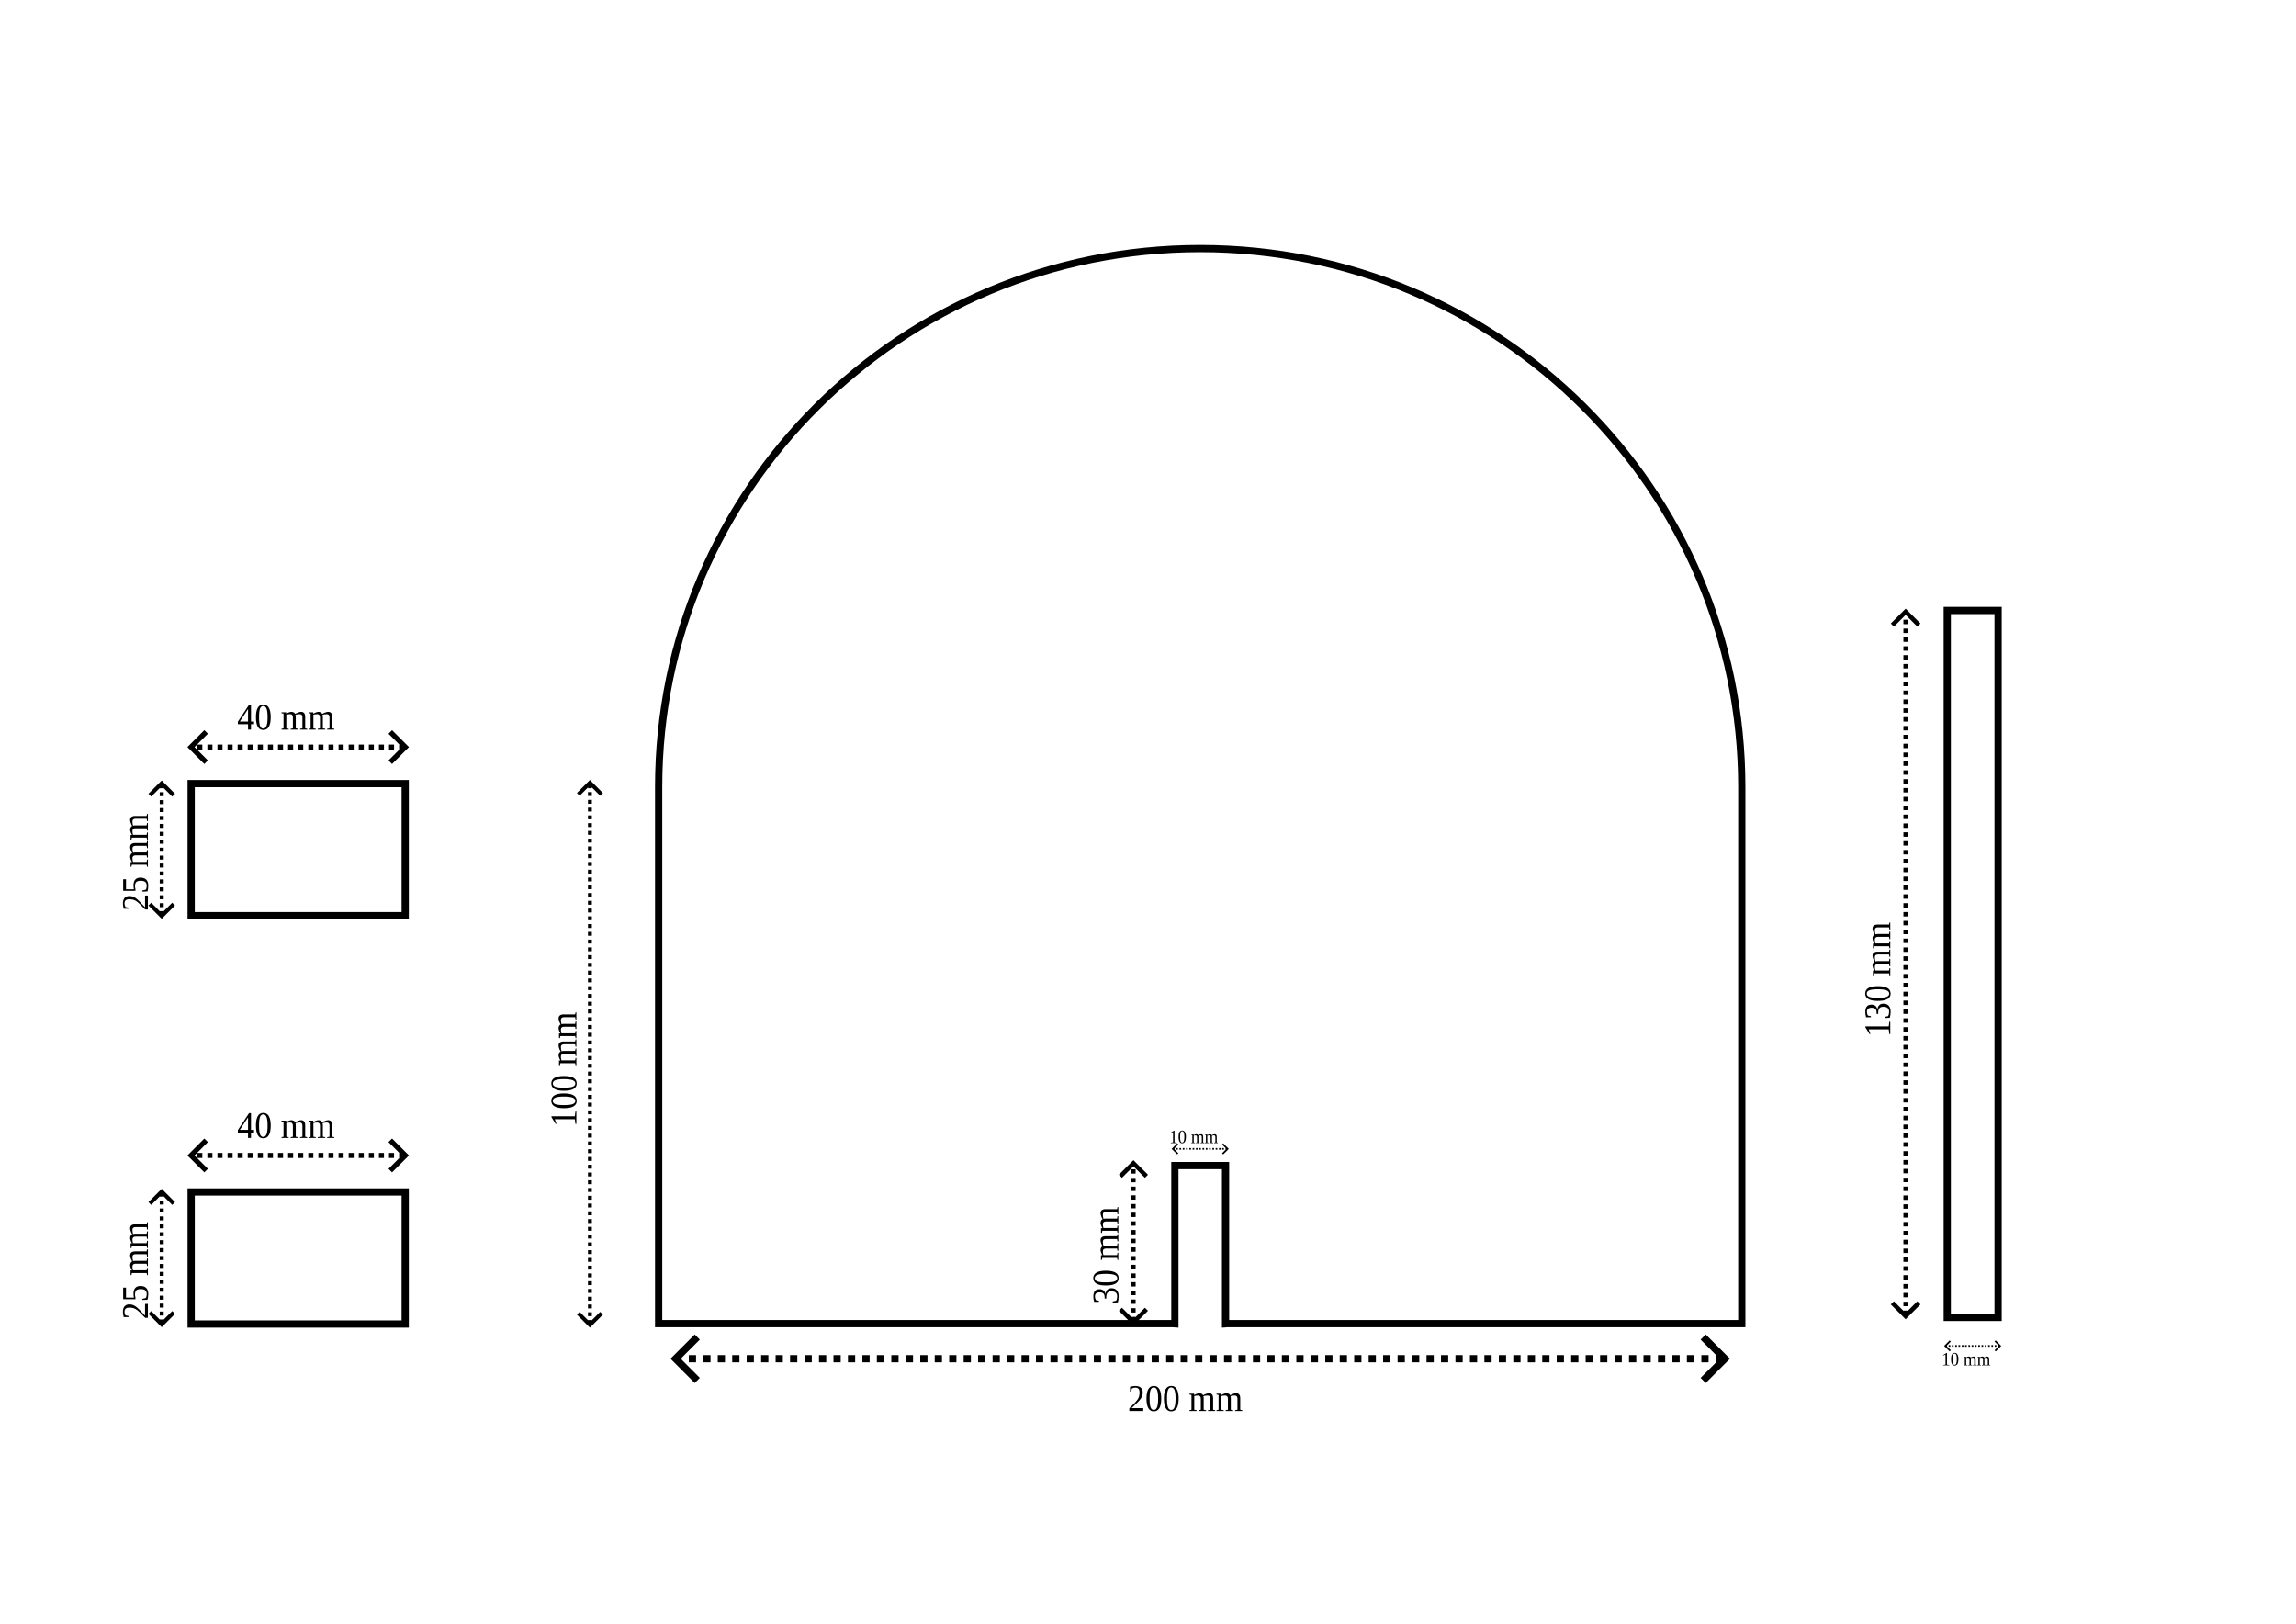
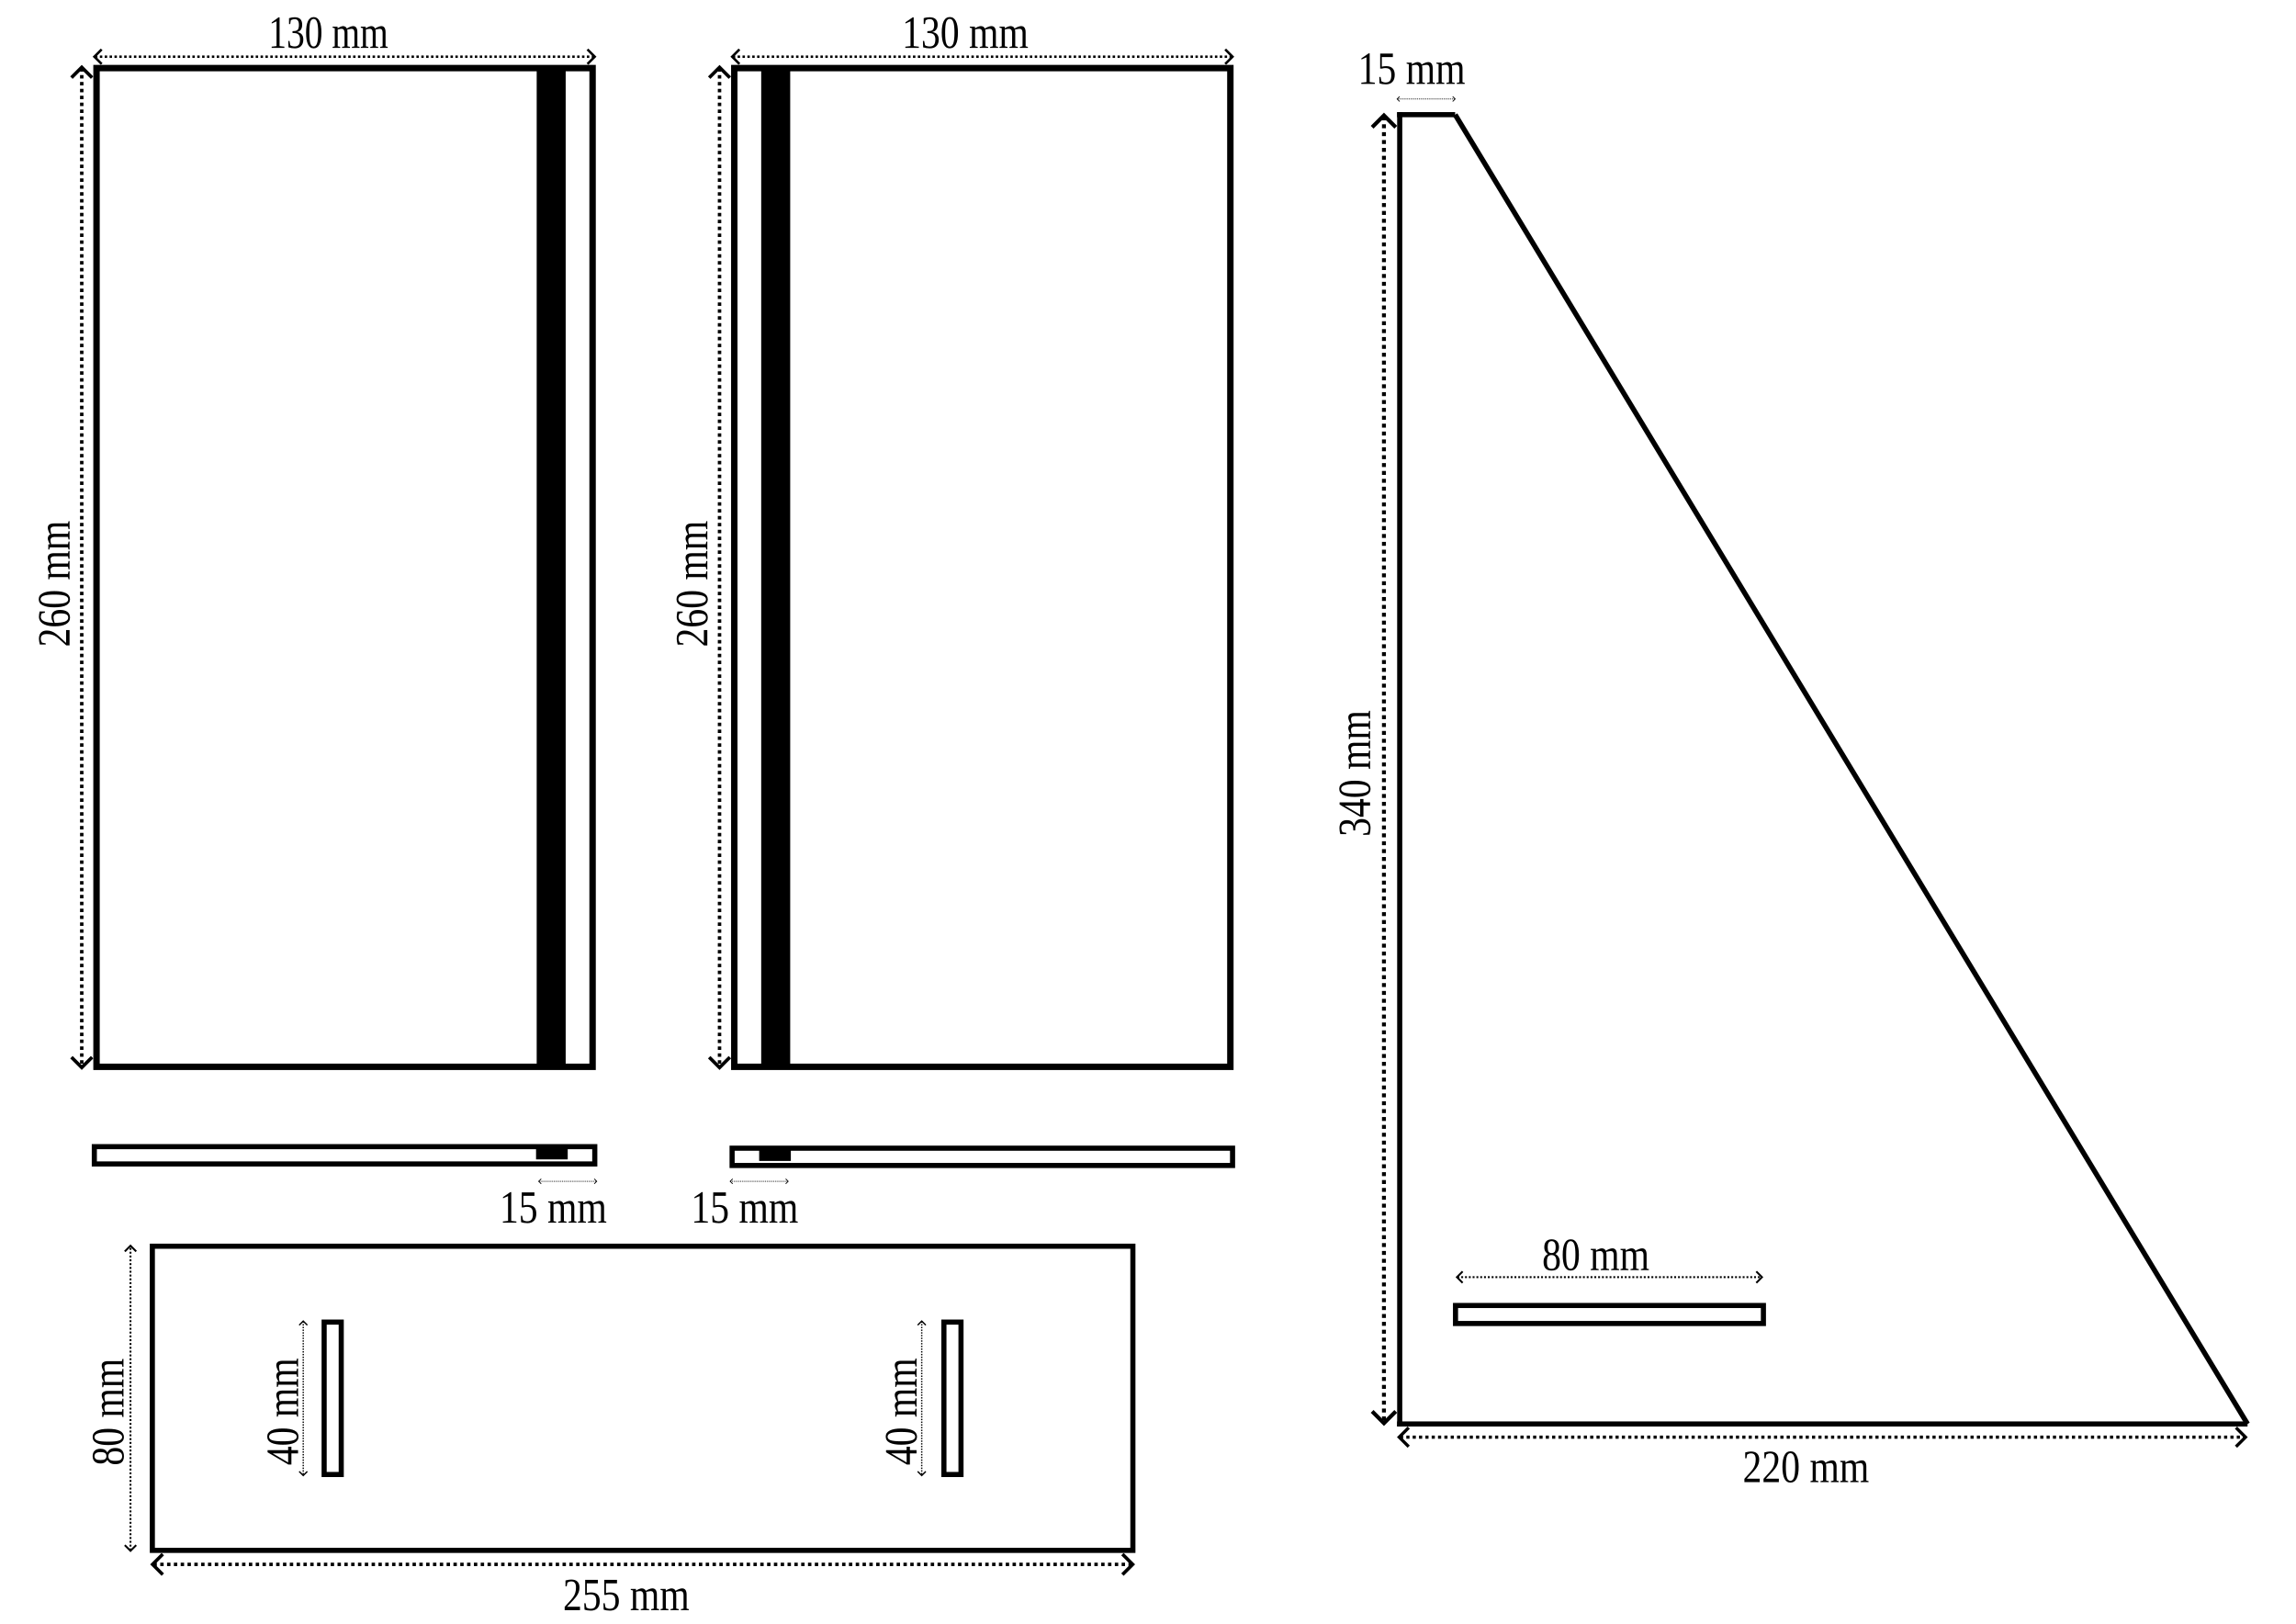
- <svg xmlns="http://www.w3.org/2000/svg" width="420mm" height="297mm" viewBox="0 0 420 297" version="1.1" id="svg1">
+ <svg xmlns="http://www.w3.org/2000/svg" width="594mm" height="420mm" viewBox="0 0 594 420" version="1.1" id="svg1">
  <defs id="defs1">
-     <marker orient="auto-start-reverse" refY="0" refX="0" id="ThreeDots" style="overflow:visible" markerWidth="1" markerHeight="1" viewBox="0 0 1 1" preserveAspectRatio="xMidYMid">
-       <g transform="scale(0.5)" id="g33">
-         <circle cx="4" cy="0" r="1" style="fill:context-stroke;stroke:context-stroke" id="circle31" />
-         <circle cx="8" cy="0" r="1" style="fill:context-stroke;stroke:context-stroke" id="circle32" />
-         <circle cx="12" cy="0" r="1" style="fill:context-stroke;stroke:context-stroke" id="circle33" />
-       </g>
+     <marker style="overflow:visible" id="marker13" refX="0" refY="0" orient="auto-start-reverse" markerWidth="1" markerHeight="1" viewBox="0 0 1 1" preserveAspectRatio="xMidYMid">
+       <path style="fill:none;stroke:context-stroke;stroke-width:1;stroke-linecap:butt" d="M 3,-3 0,0 3,3" transform="rotate(180,0.125,0)" id="path13" />
    </marker>
-     <marker style="overflow:visible" id="marker7" refX="0" refY="0" orient="auto-start-reverse" markerWidth="1" markerHeight="1" viewBox="0 0 1 1" preserveAspectRatio="xMidYMid">
-       <path style="fill:none;stroke:context-stroke;stroke-width:1;stroke-linecap:butt" d="M 3,-3 0,0 3,3" transform="rotate(180,0.125,0)" id="path7" />
-     </marker>
-     <marker style="overflow:visible" id="marker6" refX="0" refY="0" orient="auto-start-reverse" markerWidth="1" markerHeight="1" viewBox="0 0 1 1" preserveAspectRatio="xMidYMid">
-       <path style="fill:none;stroke:context-stroke;stroke-width:1;stroke-linecap:butt" d="M 3,-3 0,0 3,3" transform="rotate(180,0.125,0)" id="path6" />
+     <marker style="overflow:visible" id="ArrowWide" refX="0" refY="0" orient="auto-start-reverse" markerWidth="1" markerHeight="1" viewBox="0 0 1 1" preserveAspectRatio="xMidYMid">
+       <path style="fill:none;stroke:context-stroke;stroke-width:1;stroke-linecap:butt" d="M 3,-3 0,0 3,3" transform="rotate(180,0.125,0)" id="path1" />
    </marker>
  </defs>
  <g id="layer1">
-     <rect style="fill:none;stroke:#000000;stroke-width:1.323;stroke-dasharray:none" id="rect1" width="9.303" height="129.303" x="356.205" y="111.651" />
-     <path id="rect2" style="fill:none;stroke:#000000;stroke-width:1.323;stroke-dasharray:none" d="m 219.553,45.456 a 99.069,98.494 0 0 0 -99.069,98.494 v 98.137 h 94.054 a 99.069,98.494 0 0 0 0.38,0.027 v -28.938 h 9.269 v 28.938 a 99.069,98.494 0 0 0 0.38,-0.027 h 94.054 V 143.949 A 99.069,98.494 0 0 0 219.553,45.456 Z" />
-     <rect style="fill:none;stroke:#000000;stroke-width:1.323;stroke-dasharray:none" id="rect3" width="39.154" height="24.154" x="34.97" y="143.316" />
-     <path style="fill:none;fill-opacity:1;stroke:#000000;stroke-width:0.923;stroke-dasharray:0.923, 0.923;stroke-dashoffset:0;stroke-opacity:1;marker-start:url(#marker7);marker-mid:url(#ThreeDots);marker-end:url(#marker6)" d="m 73.931,136.641 h -38.766" id="path4" />
-     <path style="fill:none;fill-opacity:1;stroke:#000000;stroke-width:1.323;stroke-dasharray:1.323, 1.323;stroke-dashoffset:0;stroke-opacity:1;marker-start:url(#marker7);marker-mid:url(#ThreeDots);marker-end:url(#marker6)" d="M 315.192,248.508 H 123.914" id="path16" />
-     <path style="fill:none;fill-opacity:1;stroke:#000000;stroke-width:0.725;stroke-dasharray:0.725, 0.725;stroke-dashoffset:0;stroke-opacity:1;marker-start:url(#marker7);marker-mid:url(#ThreeDots);marker-end:url(#marker6)" d="m 29.585,143.439 v 23.91" id="path17" />
-     <path style="fill:none;fill-opacity:1;stroke:#000000;stroke-width:0.794;stroke-dasharray:0.794, 0.794;stroke-dashoffset:0;stroke-opacity:1;marker-start:url(#marker7);marker-mid:url(#ThreeDots);marker-end:url(#marker6)" d="M 207.336,241.645 V 212.953" id="path18" />
-     <path style="fill:none;fill-opacity:1;stroke:#000000;stroke-width:0.301;stroke-dasharray:0.301, 0.301;stroke-dashoffset:0;stroke-opacity:1;marker-start:url(#marker7);marker-mid:url(#ThreeDots);marker-end:url(#marker6)" d="m 224.487,210.126 h -9.869" id="path19" />
-     <path style="fill:none;fill-opacity:1;stroke:#000000;stroke-width:0.301;stroke-dasharray:0.301, 0.301;stroke-dashoffset:0;stroke-opacity:1;marker-start:url(#marker7);marker-mid:url(#ThreeDots);marker-end:url(#marker6)" d="m 365.791,246.162 h -9.869" id="path20" />
-     <path style="fill:none;fill-opacity:1;stroke:#000000;stroke-width:0.81;stroke-dasharray:0.81, 0.81;stroke-dashoffset:0;stroke-opacity:1;marker-start:url(#marker7);marker-mid:url(#ThreeDots);marker-end:url(#marker6)" d="M 348.593,240.513 V 112.093" id="path21" />
-     <text xml:space="preserve" style="font-size:6.63px;fill:#000000;fill-opacity:1;stroke:none;stroke-width:1.657;stroke-dasharray:1.657, 1.657;stroke-dashoffset:0;stroke-opacity:1" x="-214.529" y="101.296" id="text21" transform="matrix(0,-0.9607705,1.040831,0,0,0)">
-       <tspan id="tspan21" style="fill:#000000;fill-opacity:1;stroke:none;stroke-width:1.657;stroke-dasharray:1.657, 1.657;stroke-dashoffset:0" x="-214.529" y="101.296">100 mm</tspan>
+     <rect style="fill:none;stroke:#000000;stroke-width:1.66;stroke-dasharray:none;stroke-dashoffset:0;stroke-opacity:1" id="rect1" width="128.34" height="258.34" x="24.97" y="17.612" />
+     <rect style="fill:#000000;fill-opacity:1;stroke:#000000;stroke-width:1.074;stroke-dasharray:none;stroke-dashoffset:0;stroke-opacity:1" id="rect2" width="6.426" height="258.341" x="139.385" y="17.612" />
+     <rect style="fill:none;fill-opacity:1;stroke:#000000;stroke-width:1.323;stroke-dasharray:none;stroke-dashoffset:0;stroke-opacity:1" id="rect3" width="253.677" height="78.677" x="39.413" y="322.356" />
+     <rect style="fill:none;fill-opacity:1;stroke:#000000;stroke-width:1.323;stroke-dasharray:none;stroke-dashoffset:0;stroke-opacity:1" id="rect7" width="4.421" height="39.421" x="83.86" y="341.984" />
+     <rect style="fill:none;fill-opacity:1;stroke:#000000;stroke-width:1.323;stroke-dasharray:none;stroke-dashoffset:0;stroke-opacity:1" id="rect8" width="4.421" height="39.421" x="244.2" y="341.984" />
+     <path style="fill:none;fill-opacity:1;stroke:#000000;stroke-width:1.323;stroke-dasharray:none;stroke-dashoffset:0;stroke-opacity:1" d="M 362.122,28.997 V 368.997" id="path8" />
+     <path style="fill:none;fill-opacity:1;stroke:#000000;stroke-width:1.323;stroke-dasharray:none;stroke-dashoffset:0;stroke-opacity:1" d="m 361.461,368.335 h 220" id="path9" />
+     <path style="fill:none;fill-opacity:1;stroke:#000000;stroke-width:1.323;stroke-dasharray:none;stroke-dashoffset:0;stroke-opacity:1" d="m 361.461,29.658 h 15" id="path10" />
+     <path style="fill:none;fill-opacity:1;stroke:#000000;stroke-width:1.323;stroke-dasharray:none;stroke-dashoffset:0;stroke-opacity:1" d="M 581.461,368.335 376.461,29.658 v 0" id="path11" />
+     <rect style="fill:none;fill-opacity:1;stroke:#000000;stroke-width:1.323;stroke-dasharray:none;stroke-dashoffset:0;stroke-opacity:1" id="rect11" width="79.658" height="4.658" x="376.556" y="337.689" />
+     <path style="fill:none;fill-opacity:1;stroke:#000000;stroke-width:0.882;stroke-dasharray:0.882, 0.882;stroke-dashoffset:0;stroke-opacity:1;marker-start:url(#ArrowWide);marker-end:url(#marker13)" d="M 39.691,404.654 H 292.813" id="path12" />
+     <rect style="fill:none;stroke:#000000;stroke-width:1.66;stroke-dasharray:none;stroke-dashoffset:0;stroke-opacity:1" id="rect13" width="128.34" height="258.34" x="-318.31" y="-275.952" transform="scale(-1)" />
+     <rect style="fill:#000000;fill-opacity:1;stroke:#000000;stroke-width:1.074;stroke-dasharray:none;stroke-dashoffset:0;stroke-opacity:1" id="rect14" width="6.426" height="258.341" x="-203.895" y="-275.953" transform="scale(-1)" />
+     <rect style="fill:none;fill-opacity:1;stroke:#000000;stroke-width:0.526;stroke-dasharray:none;stroke-dashoffset:0;stroke-opacity:1" id="rect15" width="129.474" height="4.474" x="-318.877" y="-301.475" transform="scale(-1)" />
+     <rect style="fill:none;fill-opacity:1;stroke:#000000;stroke-width:1.323;stroke-dasharray:none;stroke-dashoffset:0;stroke-opacity:1" id="rect16" width="129.474" height="4.474" x="-318.877" y="-301.475" transform="scale(-1)" />
+     <rect style="fill:#000000;fill-opacity:1;stroke:#000000;stroke-width:0.794;stroke-dasharray:none;stroke-dashoffset:0;stroke-opacity:1" id="rect17" width="7.399" height="2.899" x="-204.201" y="-299.9" transform="scale(-1)" />
+     <rect style="fill:none;fill-opacity:1;stroke:#000000;stroke-width:0.526;stroke-dasharray:none;stroke-dashoffset:0;stroke-opacity:1" id="rect18" width="129.474" height="4.474" x="24.403" y="-301.077" transform="scale(1,-1)" />
+     <rect style="fill:none;fill-opacity:1;stroke:#000000;stroke-width:1.323;stroke-dasharray:none;stroke-dashoffset:0;stroke-opacity:1" id="rect19" width="129.474" height="4.474" x="24.403" y="-301.077" transform="scale(1,-1)" />
+     <rect style="fill:#000000;fill-opacity:1;stroke:#000000;stroke-width:0.794;stroke-dasharray:none;stroke-dashoffset:0;stroke-opacity:1" id="rect20" width="7.399" height="2.899" x="139.08" y="-299.502" transform="scale(1,-1)" />
+     <path style="fill:none;fill-opacity:1;stroke:#000000;stroke-width:0.82;stroke-dasharray:0.82, 0.82;stroke-dashoffset:0;stroke-opacity:1;marker-start:url(#ArrowWide);marker-end:url(#marker13)" d="M 362.19,371.746 H 580.731" id="path20" />
+     <path style="fill:none;fill-opacity:1;stroke:#000000;stroke-width:0.63;stroke-dasharray:0.63, 0.63;stroke-dashoffset:0;stroke-opacity:1;marker-start:url(#ArrowWide);marker-end:url(#marker13)" d="M 189.571,14.668 H 318.709" id="path21" />
+     <path style="fill:none;fill-opacity:1;stroke:#000000;stroke-width:0.63;stroke-dasharray:0.63, 0.63;stroke-dashoffset:0;stroke-opacity:1;marker-start:url(#ArrowWide);marker-end:url(#marker13)" d="M 24.571,14.668 H 153.709" id="path22" />
+     <path style="fill:none;fill-opacity:1;stroke:#000000;stroke-width:0.891;stroke-dasharray:0.891, 0.891;stroke-dashoffset:0;stroke-opacity:1;marker-start:url(#ArrowWide);marker-end:url(#marker13)" d="M 186.151,17.644 V 275.92" id="path23" />
+     <path style="fill:none;fill-opacity:1;stroke:#000000;stroke-width:0.891;stroke-dasharray:0.891, 0.891;stroke-dashoffset:0;stroke-opacity:1;marker-start:url(#ArrowWide);marker-end:url(#marker13)" d="M 21.151,17.635 V 275.912" id="path24" />
+     <path style="fill:none;fill-opacity:1;stroke:#000000;stroke-width:1.019;stroke-dasharray:1.019, 1.019;stroke-dashoffset:0;stroke-opacity:1;marker-start:url(#ArrowWide);marker-end:url(#marker13)" d="M 358.042,30.112 V 367.881" id="path25" />
+     <path style="fill:none;fill-opacity:1;stroke:#000000;stroke-width:0.214;stroke-dasharray:0.214, 0.214;stroke-dashoffset:0;stroke-opacity:1;marker-start:url(#ArrowWide);marker-end:url(#marker13)" d="m 188.959,305.573 h 14.893" id="path26" />
+     <path style="fill:none;fill-opacity:1;stroke:#000000;stroke-width:0.214;stroke-dasharray:0.214, 0.214;stroke-dashoffset:0;stroke-opacity:1;marker-start:url(#ArrowWide);marker-end:url(#marker13)" d="m 139.429,305.573 h 14.893" id="path27" />
+     <path style="fill:none;fill-opacity:1;stroke:#000000;stroke-width:0.214;stroke-dasharray:0.214, 0.214;stroke-dashoffset:0;stroke-opacity:1;marker-start:url(#ArrowWide);marker-end:url(#marker13)" d="m 361.514,25.603 h 14.893" id="path28" />
+     <path style="fill:none;fill-opacity:1;stroke:#000000;stroke-width:0.35;stroke-dasharray:0.35, 0.35;stroke-dashoffset:0;stroke-opacity:1;marker-start:url(#ArrowWide);marker-end:url(#marker13)" d="m 238.461,341.809 v 39.77" id="path29" />
+     <path style="fill:none;fill-opacity:1;stroke:#000000;stroke-width:0.35;stroke-dasharray:0.35, 0.35;stroke-dashoffset:0;stroke-opacity:1;marker-start:url(#ArrowWide);marker-end:url(#marker13)" d="m 78.453,341.809 v 39.77" id="path30" />
+     <path style="fill:none;fill-opacity:1;stroke:#000000;stroke-width:0.492;stroke-dasharray:0.492, 0.492;stroke-dashoffset:0;stroke-opacity:1;marker-start:url(#ArrowWide);marker-end:url(#marker13)" d="m 377.047,330.357 h 78.675" id="path31" />
+     <text xml:space="preserve" style="font-size:10.885px;fill:#000000;fill-opacity:1;stroke:none;stroke-width:2.721;stroke-dasharray:2.721, 2.721;stroke-dashoffset:0;stroke-opacity:1" x="160.16" y="378.758" id="text31" transform="scale(0.9093886,1.09964)">
+       <tspan id="tspan31" style="fill:#000000;fill-opacity:1;stroke:none;stroke-width:2.721" x="160.16" y="378.758">255 mm</tspan>
    </text>
-     <path style="fill:none;fill-opacity:1;stroke:#000000;stroke-width:0.71;stroke-dasharray:0.71, 0.71;stroke-dashoffset:0;stroke-opacity:1;marker-start:url(#marker7);marker-mid:url(#ThreeDots);marker-end:url(#marker6)" d="M 107.912,242.142 V 143.335" id="path22" />
-     <text xml:space="preserve" style="font-size:6.63px;fill:#000000;fill-opacity:1;stroke:none;stroke-width:1.657;stroke-dasharray:1.657, 1.657;stroke-dashoffset:0;stroke-opacity:1" x="-248.28" y="196.548" id="text22" transform="matrix(0,-0.9607705,1.040831,0,0,0)">
-       <tspan id="tspan22" style="fill:#000000;fill-opacity:1;stroke:none;stroke-width:1.657;stroke-dasharray:1.657, 1.657;stroke-dashoffset:0" x="-248.28" y="196.548">30 mm</tspan>
+     <path style="fill:none;fill-opacity:1;stroke:#000000;stroke-width:0.492;stroke-dasharray:0.492, 0.492;stroke-dashoffset:0;stroke-opacity:1;marker-start:url(#ArrowWide);marker-end:url(#marker13)" d="M 33.759,401.032 V 322.357" id="path32" />
+     <text xml:space="preserve" style="font-size:10.593px;fill:#000000;fill-opacity:1;stroke:none;stroke-width:2.648;stroke-dasharray:2.648, 2.648;stroke-dashoffset:0;stroke-opacity:1" x="78.477" y="10.961" id="text32" transform="scale(0.8850161,1.129923)">
+       <tspan id="tspan32" style="fill:#000000;fill-opacity:1;stroke:none;stroke-width:2.648" x="78.477" y="10.961">130 mm</tspan>
    </text>
-     <text xml:space="preserve" style="font-size:6.63px;fill:#000000;fill-opacity:1;stroke:none;stroke-width:1.657;stroke-dasharray:1.657, 1.657;stroke-dashoffset:0;stroke-opacity:1" x="45.165" y="128.211" id="text23" transform="scale(0.9607705,1.040831)">
-       <tspan id="tspan23" style="fill:#000000;fill-opacity:1;stroke:none;stroke-width:1.657;stroke-dasharray:1.657, 1.657;stroke-dashoffset:0" x="45.165" y="128.211">40 mm</tspan>
+     <text xml:space="preserve" style="font-size:10.885px;fill:#000000;fill-opacity:1;stroke:none;stroke-width:2.721;stroke-dasharray:2.721, 2.721;stroke-dashoffset:0;stroke-opacity:1" x="256.606" y="11.263" id="text33" transform="scale(0.9093886,1.09964)">
+       <tspan id="tspan33" style="fill:#000000;fill-opacity:1;stroke:none;stroke-width:2.721" x="256.606" y="11.263">130 mm</tspan>
    </text>
-     <text xml:space="preserve" style="font-size:3.315px;fill:#000000;fill-opacity:1;stroke:none;stroke-width:0.829;stroke-dasharray:0.829, 0.829;stroke-dashoffset:0;stroke-opacity:1" x="369.685" y="239.933" id="text24" transform="scale(0.9607705,1.040831)">
-       <tspan id="tspan24" style="fill:#000000;fill-opacity:1;stroke:none;stroke-width:0.829;stroke-dasharray:0.829, 0.829;stroke-dashoffset:0" x="369.685" y="239.933">10 mm</tspan>
+     <text xml:space="preserve" style="font-size:10.885px;fill:#000000;fill-opacity:1;stroke:none;stroke-width:2.721;stroke-dasharray:2.721, 2.721;stroke-dashoffset:0;stroke-opacity:1" x="495.779" y="348.641" id="text34" transform="scale(0.9093886,1.09964)">
+       <tspan id="tspan34" style="fill:#000000;fill-opacity:1;stroke:none;stroke-width:2.721" x="495.779" y="348.641">220 mm</tspan>
    </text>
-     <text xml:space="preserve" style="font-size:6.63px;fill:#000000;fill-opacity:1;stroke:none;stroke-width:1.657;stroke-dasharray:1.657, 1.657;stroke-dashoffset:0;stroke-opacity:1" x="214.718" y="247.942" id="text25" transform="scale(0.9607705,1.040831)">
-       <tspan id="tspan25" style="fill:#000000;fill-opacity:1;stroke:none;stroke-width:1.657;stroke-dasharray:1.657, 1.657;stroke-dashoffset:0" x="214.718" y="247.942">200 mm</tspan>
+     <text xml:space="preserve" style="font-size:10.885px;fill:#000000;fill-opacity:1;stroke:none;stroke-width:2.721;stroke-dasharray:2.721, 2.721;stroke-dashoffset:0;stroke-opacity:1" x="438.708" y="298.769" id="text35" transform="scale(0.9093886,1.09964)">
+       <tspan id="tspan35" style="fill:#000000;fill-opacity:1;stroke:none;stroke-width:2.721" x="438.708" y="298.769">80 mm</tspan>
    </text>
-     <text xml:space="preserve" style="font-size:6.63px;fill:#000000;fill-opacity:1;stroke:none;stroke-width:1.657;stroke-dasharray:1.657, 1.657;stroke-dashoffset:0;stroke-opacity:1" x="-173.429" y="25.994" id="text26" transform="matrix(0,-0.9607705,1.040831,0,0,0)">
-       <tspan id="tspan26" style="fill:#000000;fill-opacity:1;stroke:none;stroke-width:1.657;stroke-dasharray:1.657, 1.657;stroke-dashoffset:0" x="-173.429" y="25.994">25 mm</tspan>
+     <text xml:space="preserve" style="font-size:10.885px;fill:#000000;fill-opacity:1;stroke:none;stroke-width:2.721;stroke-dasharray:2.721, 2.721;stroke-dashoffset:0;stroke-opacity:1" x="142.116" y="287.609" id="text36" transform="scale(0.9093886,1.09964)">
+       <tspan id="tspan36" style="fill:#000000;fill-opacity:1;stroke:none;stroke-width:2.721" x="142.116" y="287.609">15 mm</tspan>
    </text>
-     <text xml:space="preserve" style="font-size:6.63px;fill:#000000;fill-opacity:1;stroke:none;stroke-width:1.657;stroke-dasharray:1.657, 1.657;stroke-dashoffset:0;stroke-opacity:1" x="-197.423" y="332.216" id="text27" transform="matrix(0,-0.9607705,1.040831,0,0,0)">
-       <tspan id="tspan27" style="fill:#000000;fill-opacity:1;stroke:none;stroke-width:1.657;stroke-dasharray:1.657, 1.657;stroke-dashoffset:0" x="-197.423" y="332.216">130 mm</tspan>
+     <text xml:space="preserve" style="font-size:10.885px;fill:#000000;fill-opacity:1;stroke:none;stroke-width:2.721;stroke-dasharray:2.721, 2.721;stroke-dashoffset:0;stroke-opacity:1" x="196.581" y="287.609" id="text37" transform="scale(0.9093886,1.09964)">
+       <tspan id="tspan37" style="fill:#000000;fill-opacity:1;stroke:none;stroke-width:2.721" x="196.581" y="287.609">15 mm</tspan>
    </text>
-     <text xml:space="preserve" style="font-size:3.315px;fill:#000000;fill-opacity:1;stroke:none;stroke-width:0.829;stroke-dasharray:0.829, 0.829;stroke-dashoffset:0;stroke-opacity:1" x="222.611" y="200.868" id="text28" transform="scale(0.9607705,1.040831)">
-       <tspan id="tspan28" style="fill:#000000;fill-opacity:1;stroke:none;stroke-width:0.829;stroke-dasharray:0.829, 0.829;stroke-dashoffset:0" x="222.611" y="200.868">10 mm</tspan>
+     <text xml:space="preserve" style="font-size:10.885px;fill:#000000;fill-opacity:1;stroke:none;stroke-width:2.721;stroke-dasharray:2.721, 2.721;stroke-dashoffset:0;stroke-opacity:1" x="386.33" y="19.729" id="text38" transform="scale(0.9093886,1.09964)">
+       <tspan id="tspan38" style="fill:#000000;fill-opacity:1;stroke:none;stroke-width:2.721" x="386.33" y="19.729">15 mm</tspan>
    </text>
-     <rect style="fill:none;stroke:#000000;stroke-width:1.323;stroke-dasharray:none" id="rect28" width="39.154" height="24.154" x="34.97" y="218.006" />
-     <path style="fill:none;fill-opacity:1;stroke:#000000;stroke-width:0.923;stroke-dasharray:0.923, 0.923;stroke-dashoffset:0;stroke-opacity:1;marker-start:url(#marker7);marker-mid:url(#ThreeDots);marker-end:url(#marker6)" d="m 73.931,211.331 h -38.766" id="path28" />
-     <path style="fill:none;fill-opacity:1;stroke:#000000;stroke-width:0.725;stroke-dasharray:0.725, 0.725;stroke-dashoffset:0;stroke-opacity:1;marker-start:url(#marker7);marker-mid:url(#ThreeDots);marker-end:url(#marker6)" d="m 29.585,218.128 v 23.91" id="path29" />
-     <text xml:space="preserve" style="font-size:6.63px;fill:#000000;fill-opacity:1;stroke:none;stroke-width:1.657;stroke-dasharray:1.657, 1.657;stroke-dashoffset:0;stroke-opacity:1" x="45.165" y="199.971" id="text29" transform="scale(0.9607705,1.040831)">
-       <tspan id="tspan29" style="fill:#000000;fill-opacity:1;stroke:none;stroke-width:1.657;stroke-dasharray:1.657, 1.657;stroke-dashoffset:0" x="45.165" y="199.971">40 mm</tspan>
+     <text xml:space="preserve" style="font-size:10.885px;fill:#000000;fill-opacity:1;stroke:none;stroke-width:2.721;stroke-dasharray:2.721, 2.721;stroke-dashoffset:0;stroke-opacity:1" x="-416.899" y="29.046" id="text39" transform="matrix(0,-0.9093886,1.09964,0,0,0)">
+       <tspan id="tspan39" style="fill:#000000;fill-opacity:1;stroke:none;stroke-width:2.721" x="-416.899" y="29.046">80 mm</tspan>
    </text>
-     <text xml:space="preserve" style="font-size:6.63px;fill:#000000;fill-opacity:1;stroke:none;stroke-width:1.657;stroke-dasharray:1.657, 1.657;stroke-dashoffset:0;stroke-opacity:1" x="-251.169" y="25.994" id="text30" transform="matrix(0,-0.9607705,1.040831,0,0,0)">
-       <tspan id="tspan30" style="fill:#000000;fill-opacity:1;stroke:none;stroke-width:1.657;stroke-dasharray:1.657, 1.657;stroke-dashoffset:0" x="-251.169" y="25.994">25 mm</tspan>
+     <text xml:space="preserve" style="font-size:10.885px;fill:#000000;fill-opacity:1;stroke:none;stroke-width:2.721;stroke-dasharray:2.721, 2.721;stroke-dashoffset:0;stroke-opacity:1" x="-416.796" y="70.123" id="text40" transform="matrix(0,-0.9093886,1.09964,0,0,0)">
+       <tspan id="tspan40" style="fill:#000000;fill-opacity:1;stroke:none;stroke-width:2.721" x="-416.796" y="70.123">40 mm</tspan>
+     </text>
+     <text xml:space="preserve" style="font-size:10.885px;fill:#000000;fill-opacity:1;stroke:none;stroke-width:2.721;stroke-dasharray:2.721, 2.721;stroke-dashoffset:0;stroke-opacity:1" x="-184.065" y="166.411" id="text41" transform="matrix(0,-0.9093886,1.09964,0,0,0)">
+       <tspan id="tspan41" style="fill:#000000;fill-opacity:1;stroke:none;stroke-width:2.721" x="-184.065" y="166.411">260 mm</tspan>
+     </text>
+     <text xml:space="preserve" style="font-size:10.885px;fill:#000000;fill-opacity:1;stroke:none;stroke-width:2.721;stroke-dasharray:2.721, 2.721;stroke-dashoffset:0;stroke-opacity:1" x="-416.796" y="215.633" id="text42" transform="matrix(0,-0.9093886,1.09964,0,0,0)">
+       <tspan id="tspan42" style="fill:#000000;fill-opacity:1;stroke:none;stroke-width:2.721" x="-416.796" y="215.633">40 mm</tspan>
+     </text>
+     <text xml:space="preserve" style="font-size:10.885px;fill:#000000;fill-opacity:1;stroke:none;stroke-width:2.721;stroke-dasharray:2.721, 2.721;stroke-dashoffset:0;stroke-opacity:1" x="-237.99" y="322.337" id="text43" transform="matrix(0,-0.9093886,1.09964,0,0,0)">
+       <tspan id="tspan43" style="fill:#000000;fill-opacity:1;stroke:none;stroke-width:2.721" x="-237.99" y="322.337">340 mm</tspan>
+     </text>
+     <text xml:space="preserve" style="font-size:10.885px;fill:#000000;fill-opacity:1;stroke:none;stroke-width:2.721;stroke-dasharray:2.721, 2.721;stroke-dashoffset:0;stroke-opacity:1" x="-184.056" y="16.362" id="text44" transform="matrix(0,-0.9093886,1.09964,0,0,0)">
+       <tspan id="tspan44" style="fill:#000000;fill-opacity:1;stroke:none;stroke-width:2.721" x="-184.056" y="16.362">260 mm</tspan>
    </text>
  </g>
</svg>
